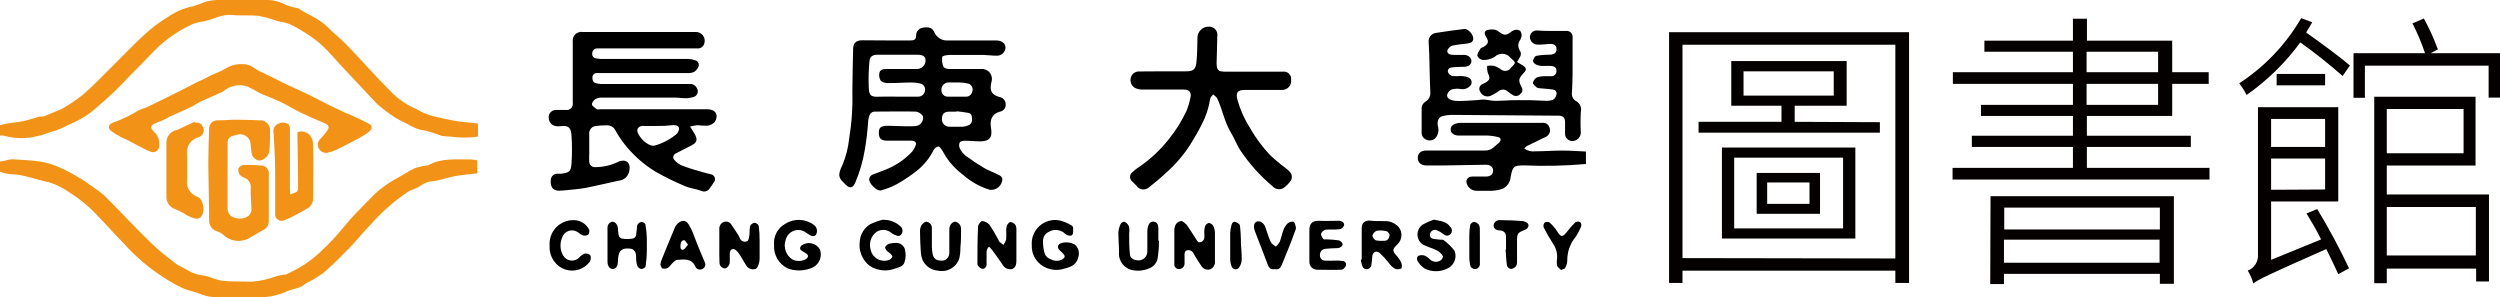
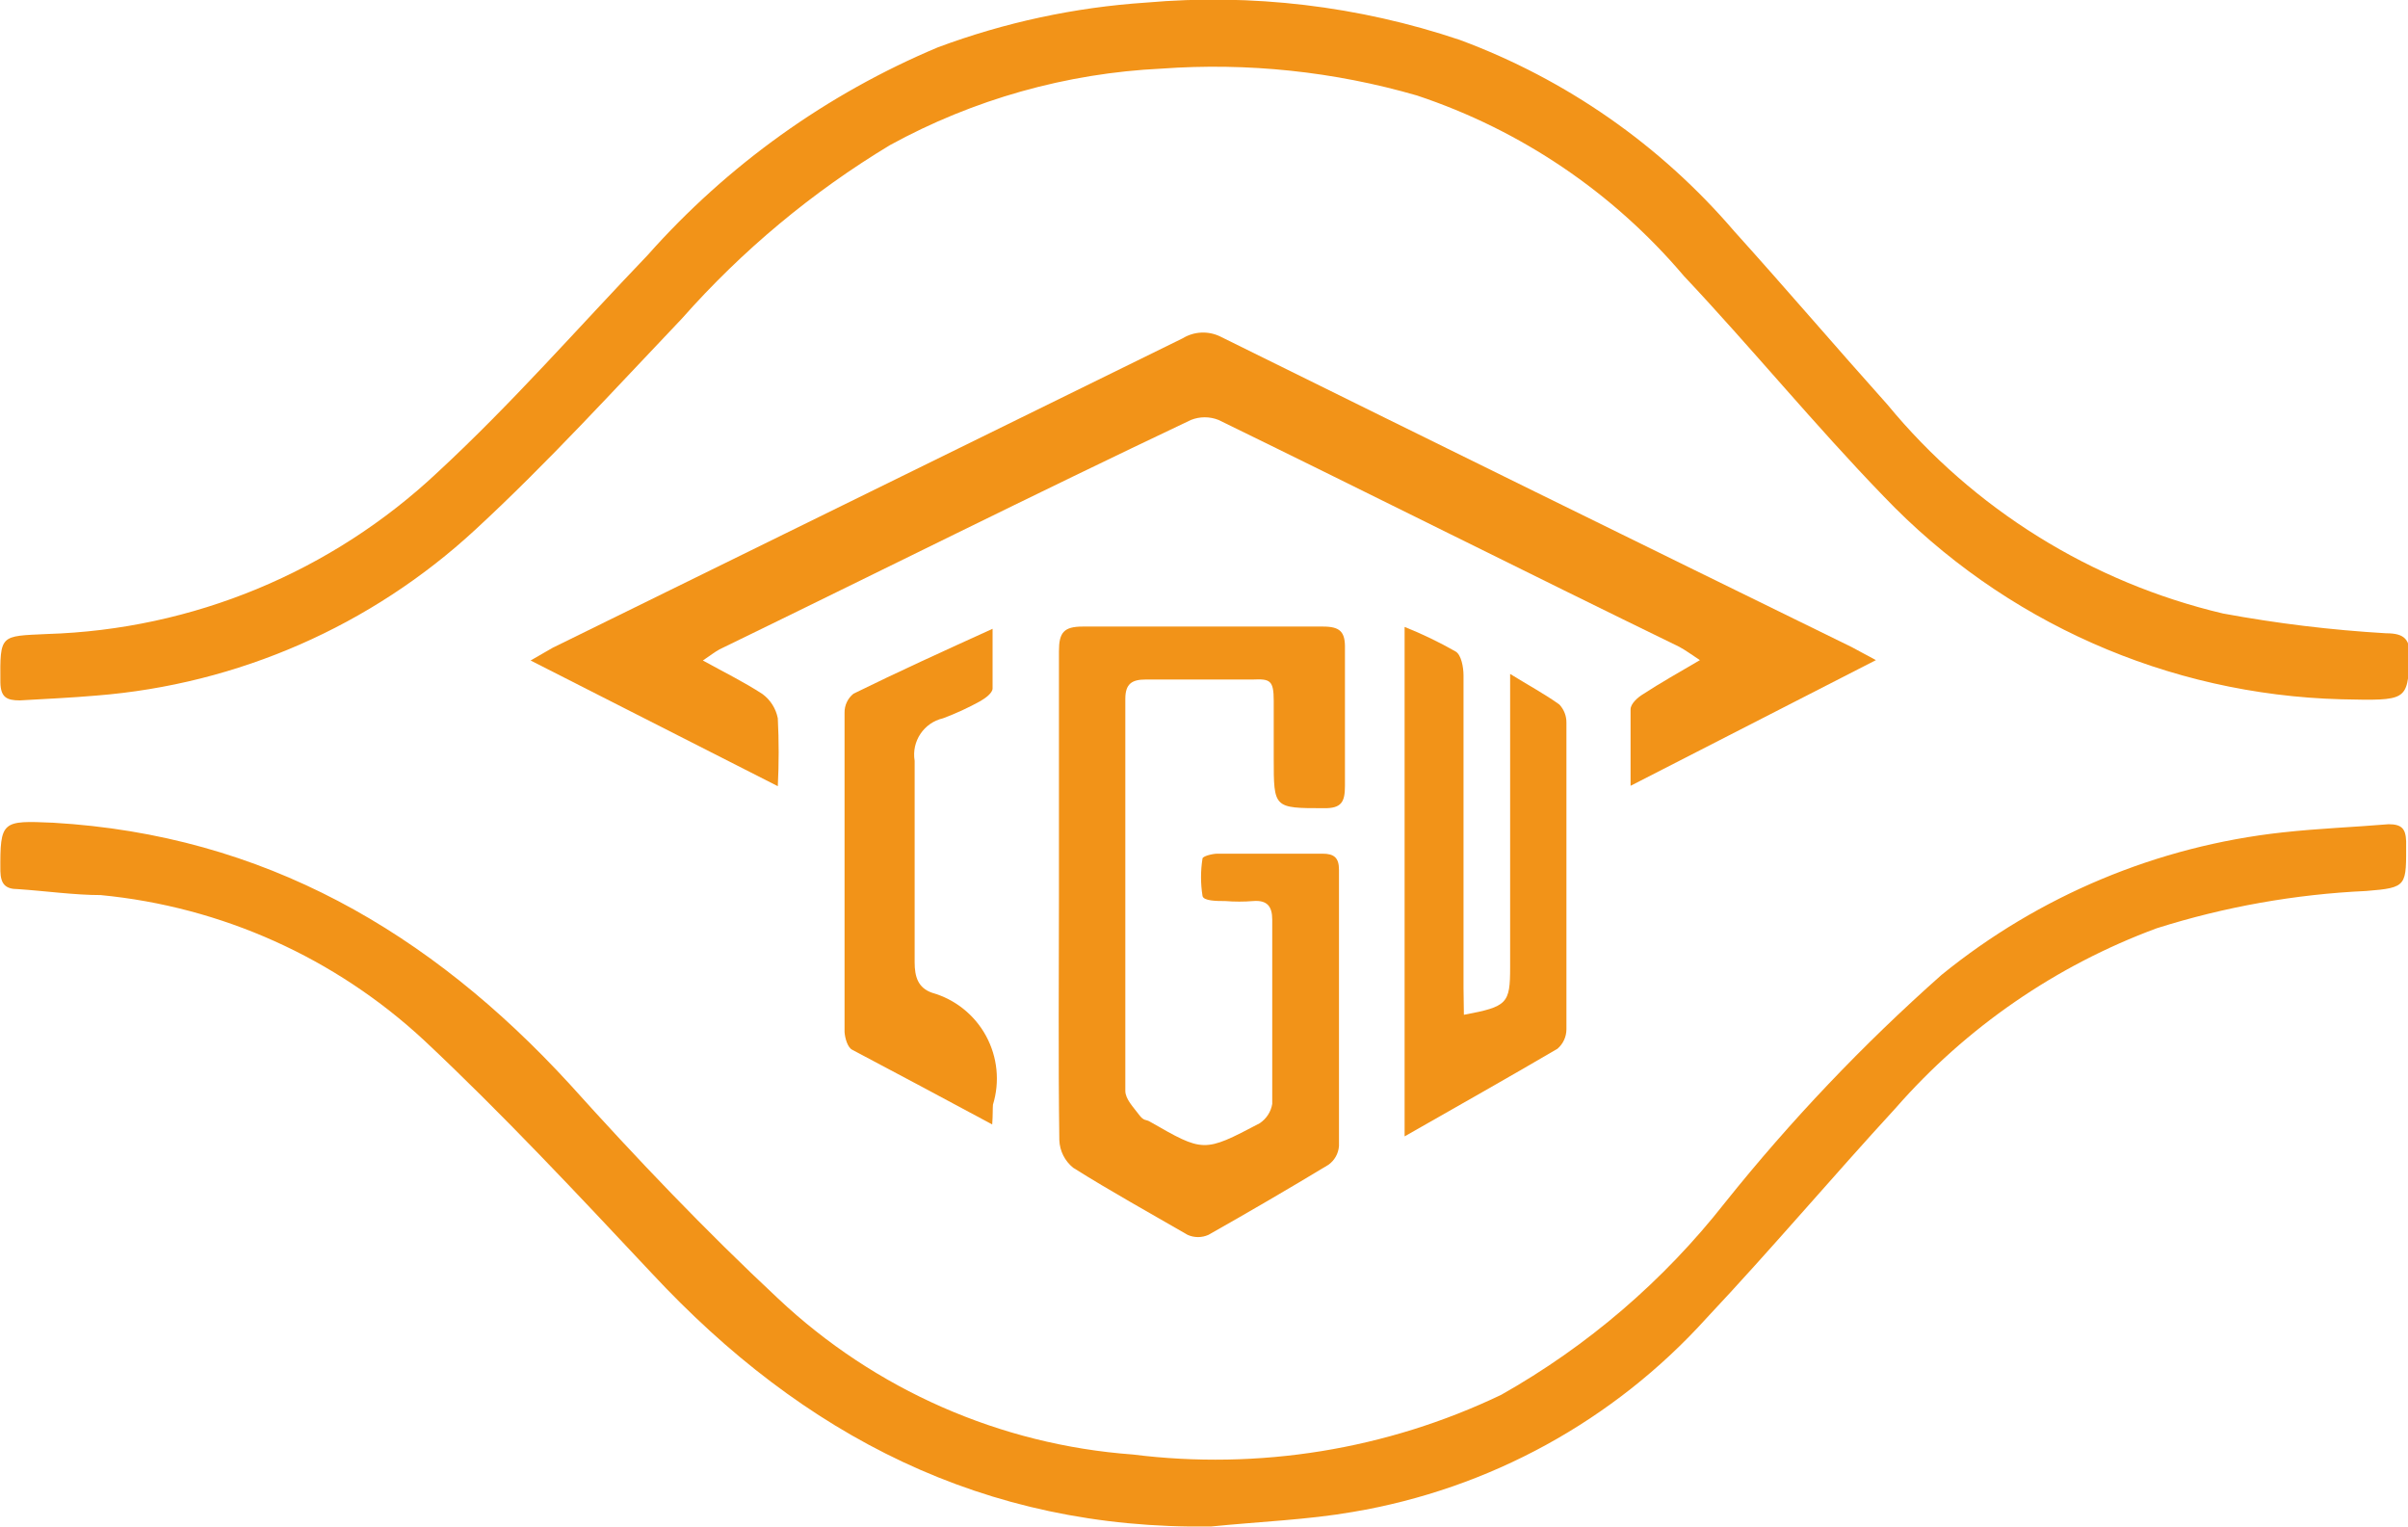
- <svg xmlns="http://www.w3.org/2000/svg" id="logo_影像" data-name="logo 影像" viewBox="0 0 342.51 40.69">
+ <svg xmlns="http://www.w3.org/2000/svg" id="logo_影像" data-name="logo 影像" viewBox="0 0 64.58 40.93">
  <defs>
-     <style>.cls-1{fill:#040000;}.cls-2{fill:#f29318;}</style>
+     <style>.cls-1{fill:#f29318;}</style>
  </defs>
-   <path class="cls-1" d="M261.55,4.41V38.76h-1.88V37.08H230.51v1.68h-1.84V4.41Zm-1.88,31V6.13H230.51V35.36Zm-2.12-18.67v1.44H232.71V16.69h11.36v-2.2h-6.88V8.37H253v6.12h-7.12v2.2Zm-21.64,3.47h18.28V32.68H235.91Zm1.68,11.08h14.92V21.6H237.59Zm1.28-18.19h12.36V9.77H238.87Zm1.8,10.59h8.68v5.6h-8.68Zm1.44,4.24h5.8V25h-5.8Z" />
-   <path class="cls-1" d="M302.71,23V24.6h-35.2V23H284V20.13H270.15V18.6H284V15.88h-12.6V14.37H284V11.49H267.55V9.89H284V7.09H271.87V5.57H284v-3h1.92v3h11.68V9.89h5v1.6h-5v4.39H285.91V18.6h14.24v1.53H285.91V23Zm-30,3.88h25.12v12h-1.92V37.52H274.55v1.4h-1.88Zm1.88,1.56v3h21.32v-3ZM295.87,36V32.84H274.55V36Zm-10-26.11h9.8V7.09h-9.8Zm0,4.48h9.8V11.49h-9.8Z" />
-   <path class="cls-1" d="M316.79,3.05c-.24.44-.56.92-.84,1.4,2.08,1.48,4.6,3.32,6,4.52l-1,1.44a71.84,71.84,0,0,0-5.8-4.6,31.33,31.33,0,0,1-7.36,7.2,10.8,10.8,0,0,0-1-1.6,26.64,26.64,0,0,0,8.48-8.92Zm.68,25.59a90.09,90.09,0,0,1,4.36,8.12l-1.48.8c-.4-.92-1-2.12-1.64-3.44-8.32,3.68-9.28,4.16-10,4.72a6.18,6.18,0,0,0-.76-1.76,2.19,2.19,0,0,0,1.4-2.2V14.69h11V27.6h-9.2v8L318,32.8c-.6-1.24-1.32-2.44-2-3.56Zm-6.32-12.35v3.84h7.4V16.29Zm7.4,9.67V21.72h-7.4V26Zm0-15.83v1.56h-6.64V10.13Zm24-2.84v6.08h-1.6V9H324v4.4h-1.56V7.29h9.8a29.58,29.58,0,0,0-1.72-4.08l1.56-.68A31.48,31.48,0,0,1,334,6.77l-1,.52ZM327,26.64h14V38.56h-1.76V36.8H327v2h-1.72V13.25h13.88v9.43H327Zm0-11.71V21h10.52V14.93Zm0,13.43V35h12.2V28.36Z" />
-   <path class="cls-2" d="M0,22.13.73,22a3.4,3.4,0,0,1,.93-.18c1.33.08,2.68.13,4,.34a10.48,10.48,0,0,1,2.6.82,26.25,26.25,0,0,1,2.86,1.54c.52.3,1,.68,1.49,1a17.17,17.17,0,0,1,1.73,1.32c1.17,1.14,2.28,2.34,3.42,3.5s2.33,2.4,3.56,3.53c.9.83,1.89,1.56,2.86,2.32a5,5,0,0,0,.68.38c.41.22.82.42,1.21.66a5.27,5.27,0,0,0,1.87.52c.87.16,1.68.62,2.54.72,1.31.14,2.64.07,3.95.13a12.35,12.35,0,0,0,3.56-.8c.35-.08.7-.13,1-.19.07,0,.15,0,.21,0,.81-.42,1.65-.81,2.41-1.3a16.81,16.81,0,0,0,2.07-1.6c.78-.71,1.53-1.46,2.24-2.24s1.34-1.59,2-2.35c.91-1,1.87-1.95,2.81-2.92a13.91,13.91,0,0,1,3.5-2.69c.85-.46,1.64-1,2.51-1.43a8.35,8.35,0,0,1,1.69-.41c.07,0,.15,0,.21,0,1.82-1.08,3.84-.78,5.81-.83a4.76,4.76,0,0,1,.94.14v1.77c-1,.12-2,.2-3,.37-.76.13-1.5.38-2.26.56a3.84,3.84,0,0,1-.94.15,3.15,3.15,0,0,0-1.68.7c-.5.32-1.12.44-1.62.75a26.45,26.45,0,0,0-5.12,4.5c-1,1-1.85,2.11-2.83,3.12-1.17,1.2-2.35,2.39-3.62,3.48a15.46,15.46,0,0,1-2.29,1.38.85.85,0,0,0-.19.1c-.74.73-1.81.67-2.65,1.11a9.34,9.34,0,0,1-4.53.73c-1.67,0-3.34,0-5,0a5.25,5.25,0,0,1-2-.34c-.85-.38-1.76-.5-2.59-.86a23.91,23.91,0,0,1-2.7-1.52,26.88,26.88,0,0,1-5.52-4.74c-1.17-1.19-2.27-2.44-3.43-3.62A18,18,0,0,0,9.72,26.5a10.29,10.29,0,0,0-3-1.53c-1.81-.35-3.53-1.11-5.4-1.12A5.78,5.78,0,0,1,0,23.54Z" />
-   <path class="cls-2" d="M0,17.15a9.28,9.28,0,0,1,.91-.22c.75-.12,1.52-.18,2.26-.33S4.6,16.2,5.32,16c.24-.06.51,0,.74-.08.53-.19,1-.42,1.55-.64a7.43,7.43,0,0,0,1-.43A23.84,23.84,0,0,0,11.33,13c1.3-1.12,2.5-2.37,3.72-3.58,1.56-1.53,3.05-3.13,4.66-4.61A19.7,19.7,0,0,1,23,2.33,9,9,0,0,1,26.43.86,14.82,14.82,0,0,0,28.15.24,7,7,0,0,1,29.78,0c2.16,0,4.31,0,6.47,0a5.61,5.61,0,0,1,2.82.62,6.23,6.23,0,0,0,1.52.45,1,1,0,0,1,.3.09c1.27.85,2.76,1.35,3.88,2.45.9.89,1.9,1.68,2.78,2.59,2,2.06,3.86,4.22,5.88,6.23a10.49,10.49,0,0,0,3.46,2.44c.41.17.79.45,1.2.62a6.8,6.8,0,0,0,1.25.42c.94.23,1.89.45,2.84.62.69.13,1.38.18,2.07.26l1.24.13v1.8a13.67,13.67,0,0,1-3.78,0,9.88,9.88,0,0,1-1.22-.11,15.29,15.29,0,0,0-2.36-.74c-1.25-.11-2.18-.89-3.25-1.34a14,14,0,0,1-2.65-1.82,4.88,4.88,0,0,1-.69-.59q-2.35-2.49-4.69-5c-.86-.93-1.68-1.9-2.59-2.78a16.71,16.71,0,0,0-2.11-1.63A21.3,21.3,0,0,0,39.68,3.3a8.63,8.63,0,0,0-1.63-.4,17.66,17.66,0,0,0-2.6-.72c-1.23-.14-2.49,0-3.74-.13s-2.47.59-3.7.86a6.64,6.64,0,0,0-1.69.42A18.06,18.06,0,0,0,21.39,6.7c-1.26,1.3-2.52,2.61-3.8,3.89a46.57,46.57,0,0,1-4.19,4,12.82,12.82,0,0,1-3.93,2.47,16.76,16.76,0,0,1-1.76.81c-.91.19-1.76.66-2.67.79a8.71,8.71,0,0,1-4.56-.08,1.27,1.27,0,0,0-.48,0Z" />
-   <path d="M94.54,17.33c.27.44.48.75.66,1.07.4.74.28,1.14-.45,1.51L92.63,21c-.41.21-.53.6-.22.93a2.68,2.68,0,0,0,1,.74c1,.39,2.1.71,3.16,1,.27.09.55.12.82.21A.67.67,0,0,1,97.78,25a6.12,6.12,0,0,1-.54.79.9.9,0,0,1-1.19.35c-.71-.27-1.5-.33-2.18-.63a37.45,37.45,0,0,1-4.08-2,16.08,16.08,0,0,1-4.26-3.8,13.35,13.35,0,0,1-1.25-1.91,1.25,1.25,0,0,0-1.15-.63,9.76,9.76,0,0,0-1.61.11,1,1,0,0,0-.79,1.11c0,.89,0,1.78,0,2.66a10.81,10.81,0,0,0,0,1.14.77.77,0,0,0,.85.71,7.1,7.1,0,0,0,3-.68,1.79,1.79,0,0,1,.89-.21c.69.07.93.68.72,1.53a1.57,1.57,0,0,1-1.37,1.2c-1.53.32-3,.69-4.57,1-1,.18-2,.24-3,.35a1.48,1.48,0,0,0-.21,0c-1.12.2-1.69-.32-1.58-1.44a.88.88,0,0,1,.92-.85c.16,0,.33,0,.49,0,1.17-.16,1.35-.29,1.43-1.44a27.46,27.46,0,0,0,0-3.74c-.06-1.07-.35-1.49-1.51-1.33-1,.13-1.61-.37-1.62-1.23a1,1,0,0,1,1-1h1.3a.85.85,0,0,0,1-1c0-2.78,0-5.56,0-8.34a1.18,1.18,0,0,1,1.32-1.34c5.16,0,10.32,0,15.48,0A1.21,1.21,0,0,1,96.48,6a.92.92,0,0,1-1,.63H83c-.4,0-.8,0-1.2,0a.66.66,0,0,0-.66.65A.6.6,0,0,0,81.7,8a3.68,3.68,0,0,0,.58.07c4,0,8,0,12,0a3.33,3.33,0,0,1,.93.18.66.66,0,0,1,.49.88,1.54,1.54,0,0,1-.64.74,2.09,2.09,0,0,1-.94.14H83.47c-.56,0-1.13,0-1.69,0a.6.6,0,0,0-.62.61c0,.42.12.7.54.79a3.29,3.29,0,0,0,.68.1H94.5a1,1,0,0,1,1,.62.79.79,0,0,1-.43,1.14,4,4,0,0,1-1.14.19c-.48,0-1-.09-1.45-.09H82.46a1.68,1.68,0,0,0-.91.22c-.22.15-.5.52-.45.73s.41.47.67.65c.09.07.28,0,.43,0H96.92c1.11,0,1.6.79,1,1.74a1.59,1.59,0,0,1-1,.51,9.25,9.25,0,0,1-1.38-.07A8.12,8.12,0,0,0,94.54,17.33Zm-6.17-.07c-.76-.11-1.24.34-1,.9A3.37,3.37,0,0,0,89,19.85a1.16,1.16,0,0,0,.68.1,8.12,8.12,0,0,0,2.93-1.52,1,1,0,0,0,.25-.29c.36-.58.15-1-.55-1-.41,0-.82.09-1.22.1C90.2,17.27,89.28,17.26,88.37,17.26Z" />
-   <path d="M121.38,5.54h3.37c.44,0,.75-.08.76-.65a1.06,1.06,0,0,1,.9-1.09c.86-.15,1.32,0,1.6.62a1.88,1.88,0,0,0,1.93,1.12h6.52c.78,0,1.29.38,1.3,1a1.18,1.18,0,0,1-1.28,1.09c-.56,0-1.11-.09-1.66-.1-1.58,0-3.16,0-4.73,0-.37,0-1,.11-1,.28a2.37,2.37,0,0,0,.17,1.33c.07.18.47.31.72.31,1.48,0,3,0,4.45,0a1.36,1.36,0,0,1,1.4,1.78c-.28,1.23,0,1.75,1.14,2.07a1,1,0,0,1,.81,1,.94.94,0,0,1-.79,1c-1.06.28-1.41,1.09-1.22,2.21.25,1.37-.25,1.82-1.41,1.86-.71,0-1.43-.09-2.15-.09-.25,0-.62.06-.72.23a.92.92,0,0,0,0,.79,2.75,2.75,0,0,0,.76,1,29.81,29.81,0,0,0,2.59,1.72c.67.39,1.41.63,2.1,1a.79.79,0,0,1,.39.47A1.53,1.53,0,0,1,135.6,26,9.71,9.71,0,0,1,132,24a9.85,9.85,0,0,1-2.43-2.56c-.18-.28-.31-.6-.5-.87s-.36-.51-.53-.5a.93.93,0,0,0-.62.47,8.49,8.49,0,0,1-2.18,2.75,21.38,21.38,0,0,1-2.81,1.91,10.53,10.53,0,0,1-2.2.88c-.59.19-1.75-1-1.64-1.57s.57-.63,1-.79l1.37-.53a10,10,0,0,0,3.3-2.2,2.66,2.66,0,0,0,.71-1.14c.13-.4-.22-.58-.61-.58-1.11,0-2.21,0-3.32,0-.87,0-1.16-.32-1.13-1.17,0-.56.27-.84,1-.87,1.13,0,2.26.09,3.39.07.56,0,1.2,0,1.52-.59.13-.24.22-.68.09-.85a1.43,1.43,0,0,0-.93-.57c-1.88-.05-3.77,0-5.65,0-.56,0-.82.53-.89,1.37a37,37,0,0,1-.45,3.81,19.67,19.67,0,0,1-1.32,4.56c-.35.78-.75.8-1.27.3-.93-.9-1.27-1.15-.45-2.81a12.54,12.54,0,0,0,.88-3.48,34.23,34.23,0,0,0,.45-6.63c0-1.88.07-3.75.1-5.62,0-.9.37-1.27,1.27-1.27Zm1.39,7.7h2.94a.94.94,0,0,0,1-.72.87.87,0,0,0-.57-1.07,5.44,5.44,0,0,0-1.27-.15c-1,0-2.08.09-3.13.08a1.57,1.57,0,0,1-1.07-.31,1.47,1.47,0,0,1-.19-1.07c.08-.46.52-.55.93-.55h4.13a1.18,1.18,0,0,0,1.26-1.32.7.7,0,0,0-.35-.5,2.15,2.15,0,0,0-.84-.13h-5.43c-.62,0-1,.25-1.06.87a26.24,26.24,0,0,0-.09,3.76c.06.78.18,1.19,1.32,1.12C121.14,13.21,122,13.24,122.77,13.24Zm8.28,2v.06h-1c-.71,0-1,.33-1,1A1,1,0,0,0,130,17.36c.64,0,1.28,0,1.91,0a2.57,2.57,0,0,0,.76-.19.78.78,0,0,0,.5-.85c0-.39-.05-.76-.47-.85S131.61,15.31,131.05,15.24Zm-.06-2h1.3a.85.85,0,0,0,.91-.67.84.84,0,0,0-.55-1.12,5.34,5.34,0,0,0-1.21-.15c-.31,0-.62,0-.93,0a5.45,5.45,0,0,0-.7,0,1,1,0,0,0-.83,1.08.85.85,0,0,0,.93.86Z" />
-   <path d="M159.52,9.77c1,0,1.92,0,2.88,0,1.34.07,1.46-.55,1.54-1.48s.1-2.12.12-3.18a1.53,1.53,0,0,1,2.07-1.36A1.12,1.12,0,0,1,166.77,5c0,1.2-.07,2.4-.09,3.61,0,1,.23,1.21,1.18,1.21h7.88a1,1,0,0,1,1.15,1.11,1.23,1.23,0,0,1-1.16,1.39c-1.73,0-3.46,0-5.18,0-1.05,0-1.28.38-1,1.42a14.61,14.61,0,0,0,1.76,3.88A18.9,18.9,0,0,0,174,21.24,22.2,22.2,0,0,0,176.1,23a3.82,3.82,0,0,1,.63.57,1,1,0,0,1,0,1.34,4.15,4.15,0,0,1-.72.73,1.17,1.17,0,0,1-1.64-.1A23.42,23.42,0,0,1,170,20.7c-.55-.81-.88-1.76-1.39-2.59-.87-1.44-1.13-3.12-1.84-4.61-.11-.23-.37-.38-.56-.57-.14.2-.39.39-.41.61a11.09,11.09,0,0,1-1.18,3.55c-.46.94-1,1.83-1.56,2.74a18.53,18.53,0,0,1-3.4,3.93c-.71.67-1.47,1.3-2.25,1.91a1.15,1.15,0,0,1-1.71-.22c-.16-.19-.36-.36-.53-.54a.82.82,0,0,1,0-1.34,4.86,4.86,0,0,1,.66-.54,18.6,18.6,0,0,0,4.28-3.93,18.87,18.87,0,0,0,2.44-3.9,9.3,9.3,0,0,0,.53-1.77c.2-.75-.12-1.16-.9-1.16-1.9,0-3.8,0-5.7,0a2.3,2.3,0,0,1-1-.23,1.25,1.25,0,0,1-.56-1.37,1.14,1.14,0,0,1,1.17-.88Z" />
-   <path d="M212.61,4.24h1.95a.79.79,0,0,1,.89.84c0,1.71,0,3.41,0,5.11,0,.89-.06,1.79-.1,2.69a1.13,1.13,0,0,0,.63,1,1.31,1.31,0,0,1,.6,1.43,25,25,0,0,0,0,2.87,1.19,1.19,0,0,1-1,1.13,1,1,0,0,1-1.16-1.09c0-.51,0-1,0-1.52s-.28-.85-.85-.85l-14.75-.11a5.29,5.29,0,0,0-1.11.15c-.61.12-.84.65-.72,1.36a1.74,1.74,0,0,1-.39,1.73,1.13,1.13,0,0,1-1.21.15,1,1,0,0,1-.62-1c0-1.13,0-2.27,0-3.41a1.14,1.14,0,0,1,.49-.77,1.38,1.38,0,0,0,.7-1.32c-.08-1.5-.08-3-.13-4.48,0-.81-.08-1.61-.1-2.42a1.14,1.14,0,0,1,1-1.22q2-.32,3.9-.54c.56-.06,1.34.91,1.2,1.46s-.7.5-1.13.57a16,16,0,0,0-1.73.25,1.12,1.12,0,0,0-.68.68c-.05.46.4.57.78.59s1,0,1.52,0,1,.36,1,.84-.39.77-1,.79-1.1,0-1.65.09c-.36,0-.66.27-.56.64a.91.91,0,0,0,.59.54,9.4,9.4,0,0,0,1.19,0,2.66,2.66,0,0,1,1.07.22.72.72,0,0,1,.29,1,1.42,1.42,0,0,1-1.39.56,2.77,2.77,0,0,0-1.25.06,1.11,1.11,0,0,0-.61.71c-.08.38.26.65.62.75a3.87,3.87,0,0,0,.95.12c.76,0,1.51-.06,2.26-.11.41,0,.82-.11,1.23-.09s1,.17,1.53.18c.75,0,1.5-.07,2.26-.09s1.34,0,2,0c.22,0,.44,0,.66,0,.66,0,1.33.08,2,.08a2.46,2.46,0,0,0,1-.15,1,1,0,0,0,.44-.63.54.54,0,0,0-.41-.75c-.57-.1-1.17-.12-1.75-.18a1.16,1.16,0,0,1-.51-.11c-.22-.19-.55-.46-.53-.66a1.14,1.14,0,0,1,.57-.74,3.68,3.68,0,0,1,1.17-.15c.27,0,.54,0,.81,0a.67.67,0,0,0,.67-.74c0-.48-.31-.62-.68-.66s-.87,0-1.3,0a2.33,2.33,0,0,1-.86-.22c-.18-.1-.41-.37-.38-.51s.24-.6.43-.65a8.28,8.28,0,0,1,1.72-.16c.72,0,1.16-.23,1.07-.92-.05-.39-.4-.6-1-.56s-1,.11-1.49.09a1.06,1.06,0,0,1-1-.52.92.92,0,0,1,.89-1.41C211.23,4.23,211.92,4.24,212.61,4.24Z" />
-   <path class="cls-2" d="M44.84,20.93a1.13,1.13,0,0,1-1.2-.66A1.07,1.07,0,0,1,43.92,19a8,8,0,0,0,.91-1.11c.34-.48.21-.74-.33-1-1.07-.44-2.13-.9-3.17-1.4s-1.83-1-2.78-1.47-2-.83-3-1.28a16.62,16.62,0,0,0-1.71-.91,3.42,3.42,0,0,0-3.08.55c-.08.05-.13.13-.21.17-1,.45-2.05.9-3.07,1.37a7.3,7.3,0,0,0-.77.44c-.08,0-.14.12-.22.15-1.07.48-2.15,1-3.21,1.45-.21.09-.39.24-.59.34-.43.19-.87.39-1.31.54-.74.26-.87.68-.3,1.2a2.24,2.24,0,0,1,.74,1.86.86.86,0,0,1-1.15.9,6.33,6.33,0,0,1-1-.46c-.3-.14-.6-.3-.89-.45s-.8-.45-1.21-.65-.72-.31-1.06-.49a9.06,9.06,0,0,1-1.33-.84c-.45-.38-.31-.87.24-1.08a19.45,19.45,0,0,0,3.65-1.75,7,7,0,0,1,.94-.34c.92-.43,1.82-.89,2.73-1.33l1.08-.54,2-1,1.2-.63c.24-.12.49-.2.73-.32.39-.19.77-.41,1.16-.6s.75-.31,1.11-.48a9,9,0,0,0,1-.52,4,4,0,0,1,2.39-.52c.91,0,1.5.65,2.24,1,1.25.57,2.45,1.22,3.68,1.8,1,.48,2,.9,3,1.39s1.93,1,2.9,1.48l.76.37,1.24.57,1,.43c.78.36,1.57.71,2.33,1.12.44.23.48.62.1,1a6.8,6.8,0,0,1-1.18.8c-.48.29-1,.53-1.48.79l-.38.2c-.54.27-1.08.57-1.64.82A9.28,9.28,0,0,1,44.84,20.93Z" />
-   <path class="cls-2" d="M31.18,24.07v4.44a1.27,1.27,0,0,0,1,1.33,2,2,0,0,0,1.74-.19,1.14,1.14,0,0,0,.53-1.08c-.05-.93-.13-1.87-.1-2.8a1.34,1.34,0,0,0-.88-1.42,1.32,1.32,0,0,1-.61-.41,1.13,1.13,0,0,1-.2-.86,1,1,0,0,1,.75-.49,24.83,24.83,0,0,1,2.58.1,1.07,1.07,0,0,1,.84.95c0,2.22,0,4.44,0,6.67A1.35,1.35,0,0,1,36,31.55c-.64.33-1.24.74-1.87,1.08a3,3,0,0,1-3.61-.53,2.69,2.69,0,0,0-.79-.41,1.5,1.5,0,0,1-1.08-1.47c0-2.65-.1-5.3-.11-7.95,0-1.53.06-3.05.11-4.58a1.12,1.12,0,0,1,1.24-1.2c.85,0,1.69-.1,2.53-.09,1.17,0,2.34.05,3.51.1A1.39,1.39,0,0,1,37,17.75c0,1,0,2-.11,3.06A1.63,1.63,0,0,1,35.55,22a1.24,1.24,0,0,1-1.11-1.24c0-.3-.1-.6-.1-.9a1.42,1.42,0,0,0-1.72-1.43,5.33,5.33,0,0,0-.76.2.93.93,0,0,0-.68,1C31.2,21.14,31.18,22.6,31.18,24.07Z" />
-   <path d="M208.83,20.35a2.17,2.17,0,0,0,1.56.38c1.22,0,2.45-.11,3.67-.1,1.07,0,2.13.08,3.22.13v1.71a65.13,65.13,0,0,1-8.49.19c-1.38,0-1.57.15-1.82,1.57a2,2,0,0,1-1.07,1.62,5.12,5.12,0,0,1-1.51.29c-.7,0-1.41,0-2.11,0a1.4,1.4,0,0,1-1.38-1.24c0-.39.28-.69.81-.71s1.23,0,1.85,0,1-.3,1-.81-.38-.82-1.05-.81l-5.84.1c-.74,0-1.48,0-2.23,0s-1.21-.41-1.2-1.05.45-1,1.19-1q4,0,8,0a1.72,1.72,0,0,0,1.34-.56c.21-.21.48-.37.68-.59s.21-.59-.2-.69a6.77,6.77,0,0,0-1.41-.21c-1.34,0-2.68,0-4,0-.61,0-1.07-.31-1.09-.8s.36-.77.84-.87a2.07,2.07,0,0,1,.41-.07h11.3a.91.91,0,0,1,1,.68,1,1,0,0,1-.6,1.28c-.82.4-1.65.79-2.47,1.2A1.89,1.89,0,0,0,208.83,20.35Z" />
-   <path class="cls-2" d="M39.77,26.64a4.08,4.08,0,0,0,.87-.36.66.66,0,0,0,.2-.52c0-2.36-.06-4.72-.09-7.08,0-.2,0-.39,0-.58,1.27-.39,2.12.53,2.15,1.74.06,2.44,0,4.88,0,7.32a1.58,1.58,0,0,1-.73,1.36c-.67.41-1.37.77-2.07,1.14a10.27,10.27,0,0,1-1.07.48.89.89,0,0,1-1.33-.92c0-1.94,0-3.87,0-5.8,0-1.68-.13-3.37-.2-5.05a2,2,0,0,1,0-.81,1.42,1.42,0,0,1,2-.56.88.88,0,0,1,.22.61q0,4.17,0,8.35Z" />
-   <path class="cls-2" d="M26.77,16.82c.73-.12,1,.37,1.14.87a1,1,0,0,1-.73,1.11,2.13,2.13,0,0,0-1.54,2.42c0,1.14,0,2.28,0,3.41A2.08,2.08,0,0,0,27,26.94c.89.29,1.1,2,.63,2.65s-1,.27-1.47.17a4.31,4.31,0,0,1-1-.54,9.89,9.89,0,0,0-1.13-.56,1.73,1.73,0,0,1-1.23-1.73V19.68a1.76,1.76,0,0,1,1.49-1.89,6.48,6.48,0,0,0,.8-.38l1.6-.73Z" />
-   <path d="M207.84,8.49l.81.49c.5.33.52.57.12,1-.75.83-.79,1-.29,2a.66.66,0,0,1-.19.89.78.78,0,0,1-1,.17c-.27-.16-.52-.36-.78-.55a.92.92,0,0,0-1.18,0,8,8,0,0,1-1.05.61,1.1,1.1,0,0,1-1.5-.56.69.69,0,0,1,.29-1c.14-.1.32-.14.47-.23.61-.37.63-.65.31-1.29a2.69,2.69,0,0,1-.1-1,3.32,3.32,0,0,1,.94,0,3.87,3.87,0,0,1,1,.53A.93.93,0,0,0,207,9.29c.77-.76.69-.68-.06-1.38a1.47,1.47,0,0,0-2.18-.11,2.87,2.87,0,0,1-1.55.42,1,1,0,0,1-.82-.58c0-.31.26-.68.46-1,.06-.1.25-.12.37-.19.67-.42.79-.69.44-1.29-.19-.32-.45-.79,0-1a2.18,2.18,0,0,1,1.2-.08,1.52,1.52,0,0,1,.6.34c.64.45.87.44,1.49,0a1.44,1.44,0,0,1,.65-.33.87.87,0,0,1,.68.15,1.05,1.05,0,0,1,.18.71,1.31,1.31,0,0,1-.23.58,1.25,1.25,0,0,0,0,1.41C208.62,7.51,208.1,8,207.84,8.49Z" />
-   <path d="M186.56,35.56V32.83c0-.53,0-1.06,0-1.58,0-.81.55-1.15,1.37-1,.55.08,1.12,0,1.67.05a2.45,2.45,0,0,1,2.07.87,1.76,1.76,0,0,1-.15,2.24l-.23.23c-.53.54-.51.75,0,1.34a3.54,3.54,0,0,1,.68,1c.11.24.13.74,0,.81a1.06,1.06,0,0,1-.92,0,3.28,3.28,0,0,1-.81-.81A10.43,10.43,0,0,0,189,34.64c-.51-.38-1-.06-1,.59,0,.34-.07.67-.11,1a.66.66,0,0,1-.65.65c-.43,0-.55-.28-.65-.59s-.1-.48-.15-.72Zm3.84-3.38c-.1-.13-.21-.44-.38-.48a3.24,3.24,0,0,0-1.38-.09,1,1,0,0,0-.62.67c0,.19.27.58.5.66a4.26,4.26,0,0,0,1.08.05C190.11,33,190.29,32.72,190.4,32.18Z" />
-   <path d="M98.55,33.61V31.44a1,1,0,0,1,.54-1,.86.86,0,0,1,1.12.35c.33.47.64.94.94,1.42.1.15.14.33.23.47a.74.74,0,0,0,1,.36c.2-.11.25-.56.3-.87a7.67,7.67,0,0,1,.08-1.19.83.83,0,0,1,.61-.46.72.72,0,0,1,.58.42,15,15,0,0,1,.12,2c0,.84,0,1.69,0,2.52,0,.48-.22,1.25-.57,1.39a1.11,1.11,0,0,1-1.31-.55c-.34-.53-.63-1.11-1-1.62-.17-.25-.49-.57-.73-.56-.42,0-.5.43-.48.82s0,.65,0,1-.38.89-.72.83a.79.79,0,0,1-.69-.82C98.54,35.16,98.55,34.39,98.55,33.61Z" />
-   <path d="M161.9,30.27a2.64,2.64,0,0,1,.66.51c.45.61.84,1.26,1.26,1.91.18.28.34.66.77.45s.45-.6.41-1a3.17,3.17,0,0,1,.1-1.15.72.72,0,0,1,.51-.44.77.77,0,0,1,.59.37,2.11,2.11,0,0,1,.25,1c0,1.26,0,2.53,0,3.8a1.12,1.12,0,0,1-.64,1.18,1.07,1.07,0,0,1-1.25-.51,18,18,0,0,1-1-1.59.8.8,0,0,0-.88-.52c-.43.08-.4.48-.39.83s0,.65,0,1a.76.76,0,0,1-.76.75.62.62,0,0,1-.64-.7c0-1.59,0-3.19,0-4.78C161,30.64,161.29,30.38,161.9,30.27Z" />
-   <path d="M135.5,33.79c-.49.46-.3,1-.33,1.44s0,.69,0,1-.29.67-.62.59-.64-.42-.64-.65c0-1.71,0-3.41.09-5.12,0-.28.38-.77.57-.76a1.5,1.5,0,0,1,1,.51,19.21,19.21,0,0,1,1.18,2,1.22,1.22,0,0,0,.14.28c.18.17.39.32.58.48a2.6,2.6,0,0,0,.38-.74,11.06,11.06,0,0,0,0-1.29,1.63,1.63,0,0,1,.12-.67c.1-.19.32-.46.47-.44a1,1,0,0,1,.67.39,1.3,1.3,0,0,1,.14.72c0,1.4,0,2.81,0,4.22,0,.49-.11.94-.63,1.12a1.19,1.19,0,0,1-1.26-.6c-.45-.65-.9-1.3-1.37-1.94A5.41,5.41,0,0,0,135.5,33.79Z" />
-   <path d="M120.82,30.12a3.42,3.42,0,0,1,2.55.89.79.79,0,0,1,.1,1.11c-.31.4-.64.13-1,0a1.18,1.18,0,0,1-.32-.19,1.69,1.69,0,0,0-2.27,0,2.28,2.28,0,0,0-.6,2.27,1.91,1.91,0,0,0,2.53,1.41.81.81,0,0,0,.45-.46c0-.11-.19-.32-.33-.45s-.36-.25-.49-.41-.21-.38-.15-.48a1,1,0,0,1,.53-.42,5.2,5.2,0,0,1,1-.12,1.28,1.28,0,0,1,1.14.82A3.2,3.2,0,0,1,123.9,36c-.21.51-.7.59-1.15.75a3.87,3.87,0,0,1-3.56-.3A3.6,3.6,0,0,1,117.8,33a3,3,0,0,1,1.45-2.3A12.68,12.68,0,0,1,120.82,30.12Z" />
-   <path d="M141.36,33.61a3.21,3.21,0,0,1,3.77-3.42,5.66,5.66,0,0,1,1.68.7.42.42,0,0,1,.21.3c0,.35.06.81-.13,1s-.66.11-.95-.15a1.86,1.86,0,0,0-2.28-.26,1.34,1.34,0,0,0-.76,1.25,5.57,5.57,0,0,0,.26,1.82,1.48,1.48,0,0,0,.82.68,1.62,1.62,0,0,0,1.57,0c.37-.24.41-.45.13-.75a4.89,4.89,0,0,0-.46-.45c-.4-.34-.37-.8.1-1a2.43,2.43,0,0,1,1.94.18,1.61,1.61,0,0,1,.48,1.7c-.21,1-.94,1.35-1.84,1.57a3.5,3.5,0,0,1-3.68-.86A3.17,3.17,0,0,1,141.36,33.61Z" />
-   <path d="M106.05,33.59a3,3,0,0,1,1.54-2.93,3.44,3.44,0,0,1,3.92.16,1,1,0,0,1,.35,1.19c-.18.44-.51.38-.84.23a4.75,4.75,0,0,1-.63-.4,1.77,1.77,0,0,0-2.74,1,2.29,2.29,0,0,0,.93,2.72,2,2,0,0,0,1.85-.07c.36-.27.35-.54,0-.78-.18-.12-.37-.22-.55-.33-.37-.22-.31-.51-.07-.75a1.73,1.73,0,0,1,2.53.56A2,2,0,0,1,111,36.78a4.5,4.5,0,0,1-3.07,0A3.32,3.32,0,0,1,106.05,33.59Z" />
-   <path d="M196.44,30.09c.92.2,1.74.23,2.26,1a.69.69,0,0,1,0,1c-.33.31-.66.22-1-.05a3.12,3.12,0,0,0-.86-.5.68.68,0,0,0-.92.51c-.09.4.13.63.52.69l.84.09c.18,0,.41,0,.52.08a7.17,7.17,0,0,1,1.49,1.47,1.91,1.91,0,0,1-1.13,2.47,3.46,3.46,0,0,1-3-.07,3.1,3.1,0,0,1-1-1.12.61.61,0,0,1,.13-.6,1.28,1.28,0,0,1,.84-.06,2.38,2.38,0,0,1,.78.54,1.16,1.16,0,0,0,1.55.06c.13-.12.28-.41.22-.5a2,2,0,0,0-.71-.74c-.63-.32-1.34-.52-2-.84a1.64,1.64,0,0,1,0-2.78A9.63,9.63,0,0,1,196.44,30.09Z" />
-   <path d="M90.47,36.28a3.2,3.2,0,0,1,.09-.48c.62-1.53,1.24-3.06,1.88-4.58A1.72,1.72,0,0,1,93,30.5c.6-.4,1-.32,1.39.31s.72,1.52,1,2.29c.39.93.74,1.87,1.15,2.79a.67.67,0,0,1-.26.93.69.69,0,0,1-1-.27c-.52-1.2-1.53-1-2.48-.95-.22,0-.45.24-.64.41s-.4.53-.67.69a1.05,1.05,0,0,1-.78.07C90.63,36.71,90.55,36.41,90.47,36.28Zm3.79-2.76c-.23-.27-.41-.63-.54-.62-.43.06-.48.44-.5.82s.16.56.39.49S94,33.81,94.26,33.52Z" />
-   <path d="M83.23,33.65V31.48c0-.11,0-.21,0-.32,0-.42.39-.82.73-.78s.62.38.68.78a9.12,9.12,0,0,0,.12,1.05c0,.19.26.45.42.47a4.14,4.14,0,0,0,1.53,0c.61-.17.42-.82.54-1.28,0-.22,0-.48.12-.66a.73.73,0,0,1,.53-.33c.18,0,.5.18.52.32a13.17,13.17,0,0,1,.2,1.88c0,.53,0,1.07,0,1.6,0,.76-.06,1.52-.17,2.27,0,.16-.39.39-.59.38a.79.79,0,0,1-.56-.46,4.06,4.06,0,0,1-.15-1.21c0-.65-.29-1.06-.76-1.12-1-.12-1.48.14-1.64.89a4.41,4.41,0,0,0-.1.89c0,.63-.28,1-.7,1s-.72-.4-.72-1Z" />
-   <path d="M179.39,33.68c0-.73,0-1.45,0-2.17,0-.94.47-1.31,1.42-1.26.78.05,1.56,0,2.34,0h.37c.39.05.69.28.62.65a.87.87,0,0,1-.62.51c-.63.08-1.27,0-1.9.05A1,1,0,0,0,181,32c-.07.16.11.48.25.68s.28.1.44.11a15.08,15.08,0,0,1,1.65.13c.24,0,.59.32.61.52s-.29.53-.66.55c-.57,0-1.15.06-1.72.1a.8.8,0,0,0-.73.84.69.69,0,0,0,.66.77,13.83,13.83,0,0,0,1.58,0c.28,0,.56,0,.84.06a.48.48,0,0,1,.48.63c-.08.23-.38.55-.59.56-1.14.06-2.28,0-3.42,0a1.06,1.06,0,0,1-1-1.08C179.38,35.16,179.39,34.42,179.39,33.68Z" />
-   <path d="M130.06,33c0-.54,0-1.09,0-1.63s.44-1,.8-1a1,1,0,0,1,.81.94c0,.87,0,1.75-.09,2.63a6.05,6.05,0,0,1-.16,1.48,2.5,2.5,0,0,1-2.9,1.66,2.53,2.53,0,0,1-2.13-1.46,3.34,3.34,0,0,1-.23-1c-.07-.95-.1-1.9-.11-2.85a1.72,1.72,0,0,1,.17-.88c.15-.23.48-.53.7-.51a.84.84,0,0,1,.75.89c0,.85,0,1.7,0,2.55a6.29,6.29,0,0,0,.11,1c.14.69.59.95,1.47.88a1.07,1.07,0,0,0,.81-1.1C130.07,34.07,130.06,33.54,130.06,33Z" />
-   <path d="M158.79,33c0,.77-.06,1.54-.17,2.3a1.84,1.84,0,0,1-1.24,1.49,3.72,3.72,0,0,1-2.12.24,2.29,2.29,0,0,1-1.95-2.47c0-.91-.09-1.82-.09-2.73a2.93,2.93,0,0,1,.21-.92c.11-.33.38-.63.71-.49a1.17,1.17,0,0,1,.56.7,4.37,4.37,0,0,1,0,1c0,.91,0,1.83.11,2.74,0,.53.6.84,1.3.81a1.21,1.21,0,0,0,1.08-1.18c0-1,0-1.91,0-2.87a2.19,2.19,0,0,1,.09-.57c.11-.4.34-.75.81-.68s.6.46.61.87c0,.57,0,1.15,0,1.73Z" />
-   <path d="M75.3,33.65a3.24,3.24,0,0,1,3.31-3.49,2.37,2.37,0,0,1,2.11,1.31.8.8,0,0,1-.14.69,1,1,0,0,1-.72.09,1.89,1.89,0,0,1-.63-.39,1.41,1.41,0,0,0-2.2.65,2.77,2.77,0,0,0,.1,2.46,1.4,1.4,0,0,0,2.26.28,1.61,1.61,0,0,1,.76-.51.84.84,0,0,1,.74.26,1,1,0,0,1-.1.86,3,3,0,0,1-4.55.31A3.26,3.26,0,0,1,75.3,33.65Z" />
-   <path d="M174.64,36.87c-.61.11-.84-.24-1-.73-.54-1.46-1.1-2.9-1.67-4.35-.28-.69-.22-1.22.19-1.42s1,.16,1.21.78.44,1.37.73,2c.11.26.45.43.69.64a2.53,2.53,0,0,0,.54-.66c.21-.52.3-1.09.5-1.61a2.39,2.39,0,0,1,.59-.92.92.92,0,0,1,.8-.21c.2.1.26.5.33.78a.89.89,0,0,1-.11.46c-.32.87-.63,1.75-1,2.62-.24.63-.51,1.24-.76,1.86S175.23,37,174.64,36.87Z" />
-   <path d="M213.88,37c-.2-.21-.48-.38-.55-.62a3,3,0,0,1,0-1,3.13,3.13,0,0,0-.56-2,21.43,21.43,0,0,1-1.28-2.23.7.7,0,0,1,.12-.64.66.66,0,0,1,.65-.05,5.3,5.3,0,0,1,1.06,1.21c.49.83.76.87,1.35.1a10.68,10.68,0,0,1,1.18-1.33.68.68,0,0,1,.66,0,.65.65,0,0,1,.11.6,7.7,7.7,0,0,1-.74,1.39,5.08,5.08,0,0,0-1.16,3.35,2.16,2.16,0,0,1-.33,1C214.3,36.83,214.12,36.86,213.88,37Z" />
-   <path d="M206.33,34.17c0-.58,0-1.16,0-1.73a.81.81,0,0,0-.86-.87c-.53,0-.85-.3-.84-.72a.82.82,0,0,1,.93-.69c1,0,2,.05,3,.12a1.26,1.26,0,0,1,.74.33c.25.26.05.7-.32.85-1.1.44-1.14.5-1.14,1.69,0,.88,0,1.77,0,2.65a1.1,1.1,0,0,1-.14.66,1.06,1.06,0,0,1-.68.39.73.73,0,0,1-.56-.44c-.11-.74-.13-1.49-.19-2.24Z" />
-   <path d="M202.75,33.71c0,.79,0,1.59,0,2.38a.68.68,0,0,1-1.28.4,5,5,0,0,1-.17-1.34c0-1,0-1.94,0-2.91a7.82,7.82,0,0,1,.13-1.45.7.7,0,0,1,.53-.39,1,1,0,0,1,.64.37,1.3,1.3,0,0,1,.14.72C202.76,32.23,202.75,33,202.75,33.71Z" />
-   <path d="M170,33.24c.05.78.14,1.57.12,2.35a2,2,0,0,1-.37,1.07.57.57,0,0,1-1-.12,2.79,2.79,0,0,1-.21-1c0-1.21,0-2.42,0-3.64a4.89,4.89,0,0,1,.18-1.07c.07-.27.24-.54.57-.41s.56.3.59.49a19.58,19.58,0,0,1,.13,2c0,.11,0,.22,0,.32Z" />
+   <path class="cls-1" d="M62.79,18.75a17.61,17.61,0,0,1-12.27-5.44c-1.85-1.91-3.56-4-5.36-5.91A16,16,0,0,0,38,2.56a19.56,19.56,0,0,0-6.85-.72,16.82,16.82,0,0,0-7.28,2.05,23.94,23.94,0,0,0-5.58,4.65c-1.82,1.91-3.6,3.87-5.54,5.66A16.93,16.93,0,0,1,2.59,18.65c-.69.06-1.38.09-2.06.13-.36,0-.51-.09-.52-.48C0,17,0,17.06,1.26,17a16,16,0,0,0,10.48-4.34c2-1.85,3.76-3.87,5.63-5.82a21.58,21.58,0,0,1,7.78-5.57A19.72,19.72,0,0,1,30.73.07a20.7,20.7,0,0,1,8.42,1A17.86,17.86,0,0,1,46.51,6.2c1.39,1.54,2.73,3.11,4.11,4.65a16.6,16.6,0,0,0,9,5.6,35.47,35.47,0,0,0,4.37.53c.51,0,.65.17.64.67C64.55,18.79,64.57,18.79,62.79,18.75Z" />
+   <path class="cls-1" d="M32.48,40.93c-6.09.09-10.95-2.44-15-6.79-2-2.13-4-4.27-6.1-6.24A14.83,14.83,0,0,0,2.7,24C2,24,1.22,23.89.48,23.84c-.34,0-.46-.14-.47-.48C0,22,.05,22,1.43,22.06c5.65.33,10.1,2.93,13.84,7,1.8,2,3.65,3.94,5.6,5.76A15.53,15.53,0,0,0,30.38,39a17.77,17.77,0,0,0,9.88-1.6,20.34,20.34,0,0,0,6-5.15,49.35,49.35,0,0,1,5.81-6.11,17.52,17.52,0,0,1,9.14-3.82c1-.11,1.9-.14,2.85-.22.35,0,.46.12.47.46,0,1.2.05,1.24-1.07,1.33a22,22,0,0,0-5.62,1,17.25,17.25,0,0,0-7,4.82c-1.71,1.86-3.34,3.79-5.07,5.63a16.46,16.46,0,0,1-9.49,5.2C35.08,40.75,33.77,40.8,32.48,40.93Z" />
+   <path class="cls-1" d="M43.73,21.07c0-.76,0-1.41,0-2.05,0-.15.19-.32.34-.41.46-.3.94-.57,1.52-.91-.23-.15-.39-.27-.56-.36-4.11-2-8.23-4.07-12.35-6.08a1,1,0,0,0-.74,0c-4.22,2-8.42,4.1-12.64,6.15-.13.07-.24.16-.45.3.58.32,1.11.58,1.6.9a1.06,1.06,0,0,1,.41.65,17.94,17.94,0,0,1,0,1.82l-6.63-3.37.59-.34,16.9-8.3a1.05,1.05,0,0,1,1-.05q8.46,4.18,16.94,8.33l.65.35Z" />
+   <path class="cls-1" d="M28.4,24c0-2.18,0-4.36,0-6.54,0-.5.13-.66.64-.66q3.22,0,6.44,0c.46,0,.6.14.59.59,0,1.23,0,2.45,0,3.68,0,.43-.09.61-.57.6-1.34,0-1.34,0-1.34-1.33,0-.51,0-1,0-1.55s-.1-.59-.56-.57c-1,0-1.91,0-2.87,0-.37,0-.55.11-.55.52,0,3.51,0,7,0,10.51,0,.22.22.44.36.63s.19.13.29.19c1.45.83,1.45.84,2.95.05a.77.77,0,0,0,.34-.52c0-1.64,0-3.29,0-4.94,0-.35-.13-.53-.51-.5a4.69,4.69,0,0,1-.75,0c-.22,0-.59,0-.61-.14a3.17,3.17,0,0,1,0-1c0-.06.26-.13.4-.13h2.82c.31,0,.44.11.44.43,0,2.47,0,4.94,0,7.41a.68.68,0,0,1-.28.5c-1.06.64-2.14,1.27-3.22,1.88a.68.68,0,0,1-.56,0c-1-.58-2.07-1.17-3.07-1.8a1,1,0,0,1-.37-.74C28.38,28.33,28.4,26.15,28.4,24Z" />
+   <path class="cls-1" d="M39.26,27.21c1.17-.22,1.24-.3,1.24-1.28V18.07c.5.31.93.54,1.32.82a.7.7,0,0,1,.19.49q0,4.11,0,8.22a.69.69,0,0,1-.24.52c-1.33.78-2.68,1.54-4.1,2.35V16.81a10.9,10.9,0,0,1,1.37.66c.15.09.21.42.21.64,0,2.79,0,5.59,0,8.38Z" />
+   <path class="cls-1" d="M26.61,30.15c-1.32-.71-2.54-1.36-3.75-2-.13-.06-.2-.32-.21-.48,0-2.85,0-5.71,0-8.56a.64.64,0,0,1,.24-.51c1.2-.59,2.41-1.14,3.73-1.74,0,.59,0,1.1,0,1.6,0,.12-.19.26-.33.34a7.4,7.4,0,0,1-1,.46,1,1,0,0,0-.76,1.14c0,1.8,0,3.6,0,5.4,0,.39.09.69.47.82a2.39,2.39,0,0,1,1.63,3C26.62,29.74,26.63,29.87,26.61,30.15Z" />
</svg>
